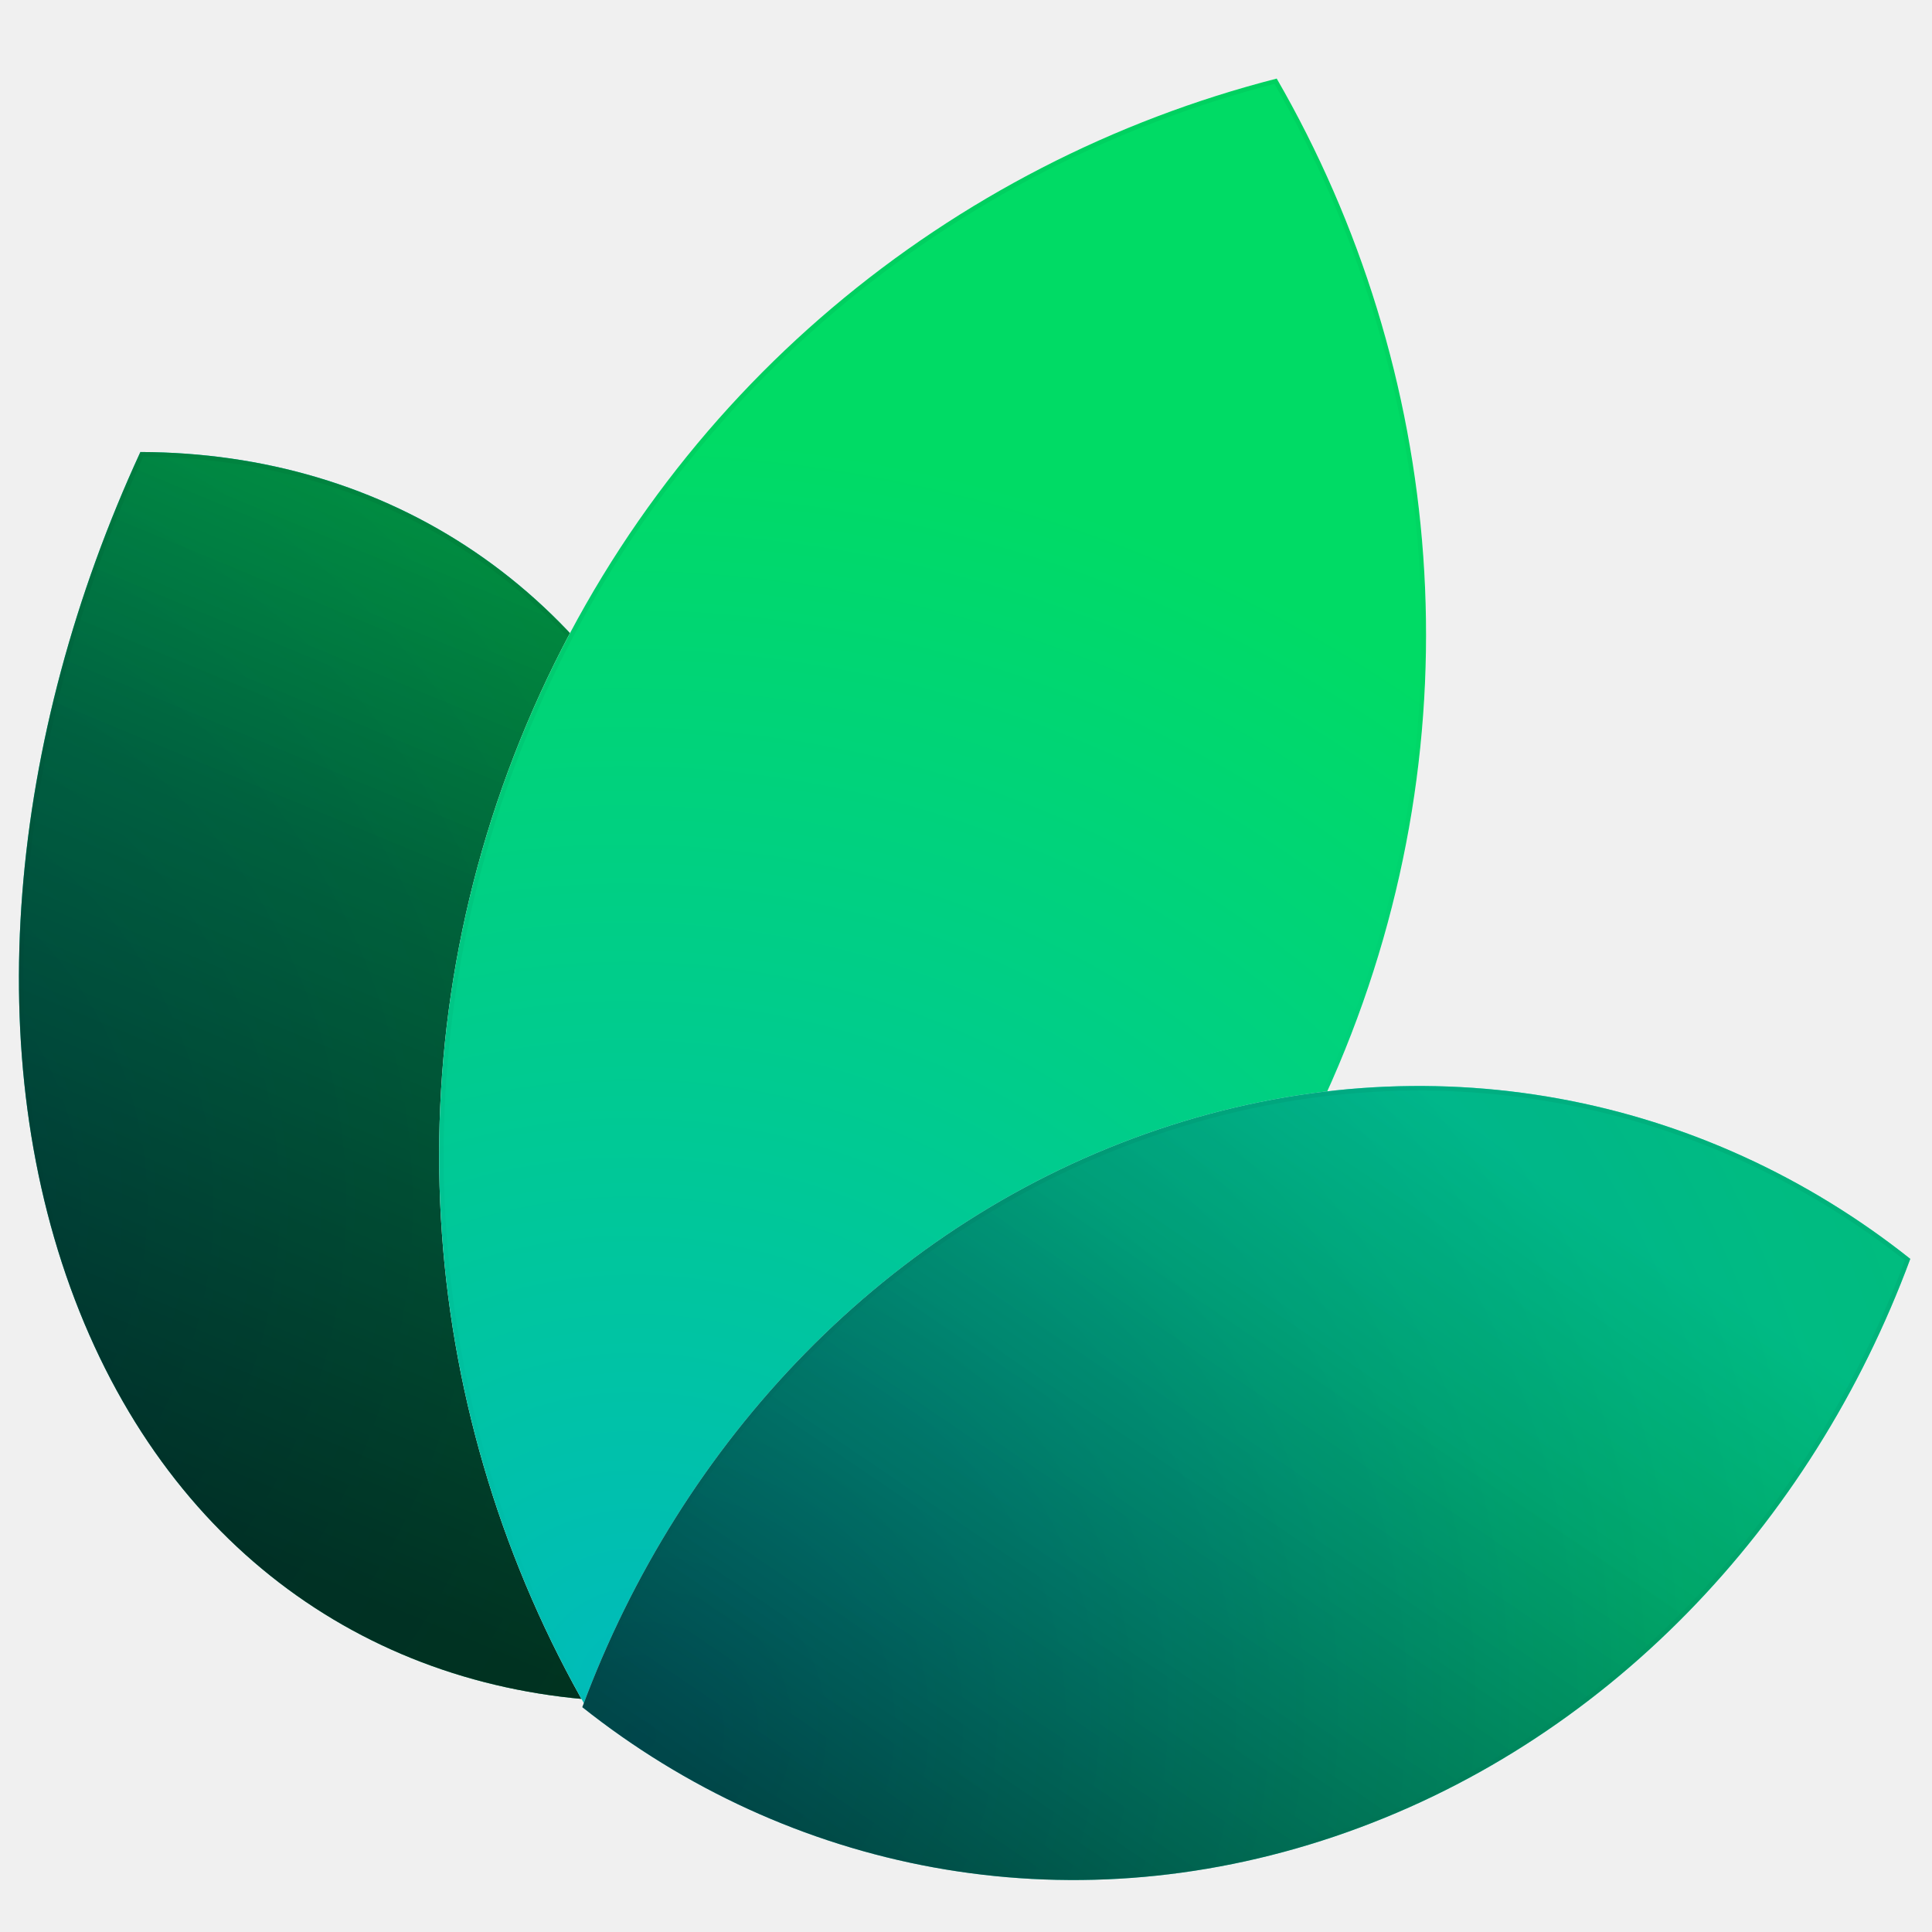
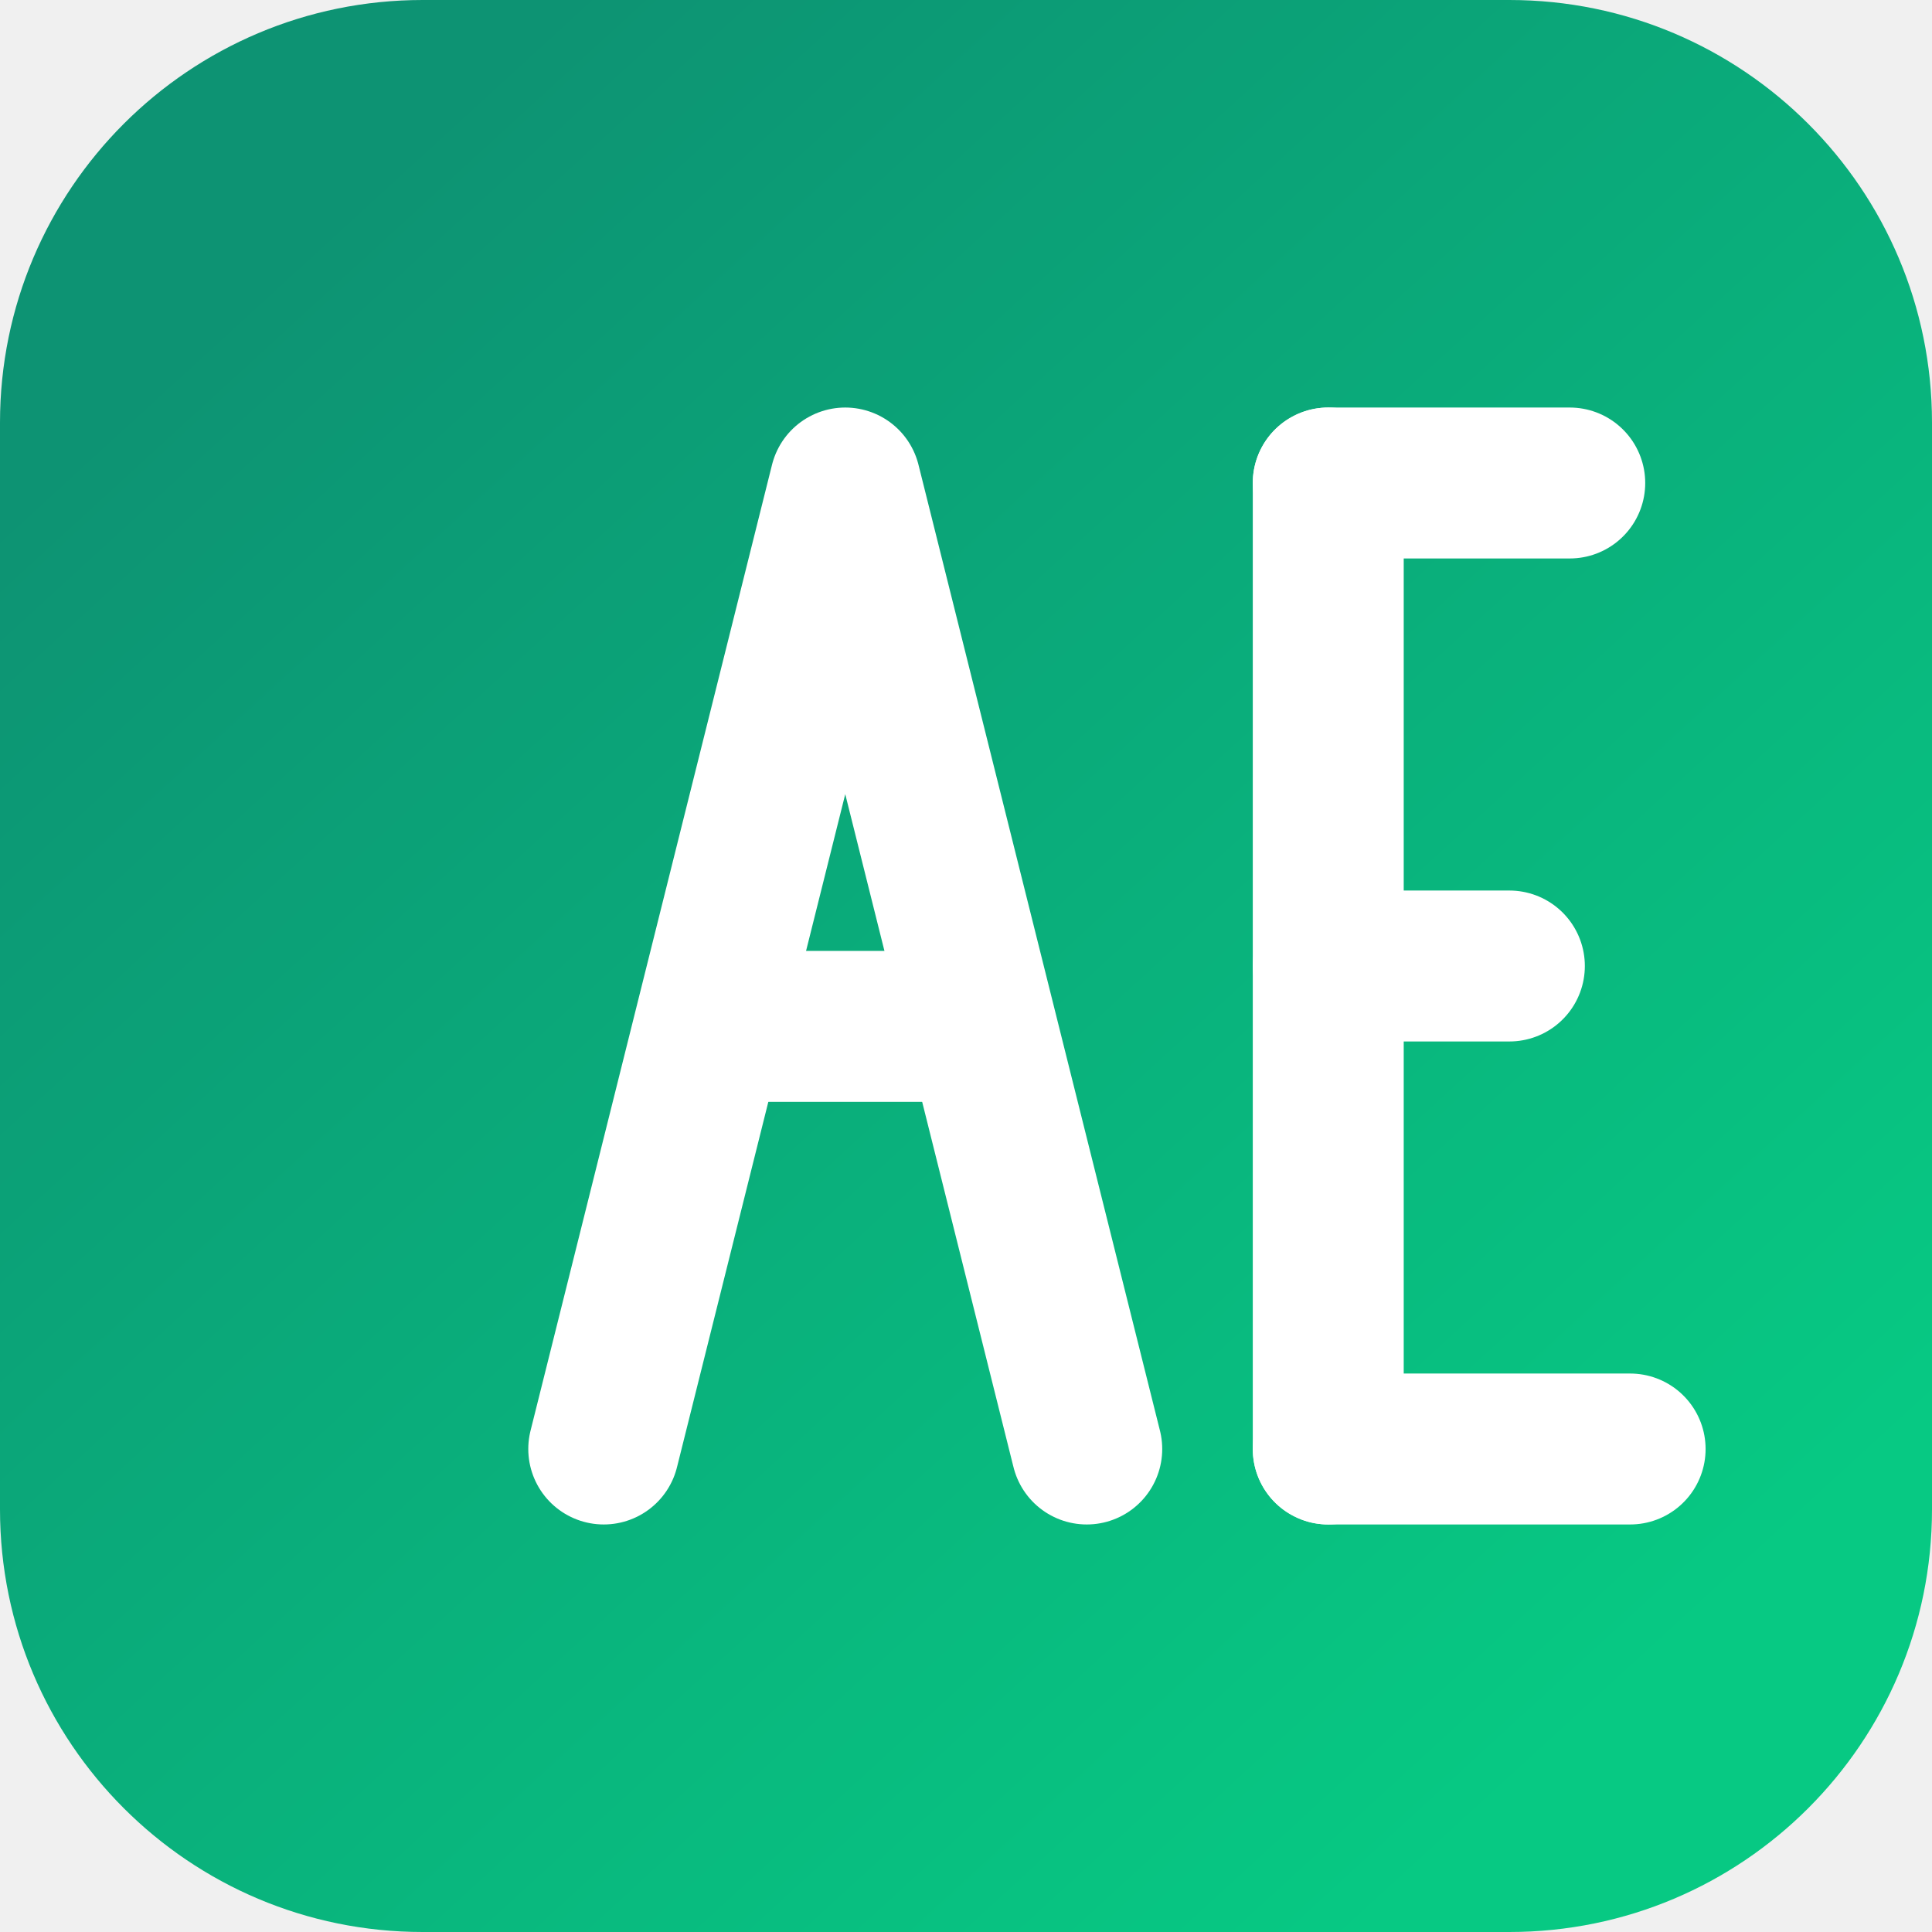
- <svg xmlns="http://www.w3.org/2000/svg" width="24" height="24" viewBox="0 0 24 24" fill="none">
-   <path d="M7.953 21.139C4.896 21.13 2.255 19.458 0.987 16.29C-0.28 13.121 0.109 9.163 1.744 5.615C4.801 5.624 7.442 7.296 8.71 10.465C9.977 13.633 9.588 17.591 7.953 21.139Z" fill="white" />
-   <path d="M7.953 21.139C4.896 21.13 2.255 19.458 0.987 16.29C-0.28 13.121 0.109 9.163 1.744 5.615C4.801 5.624 7.442 7.296 8.71 10.465C9.977 13.633 9.588 17.591 7.953 21.139Z" fill="url(#paint0_radial_101_2703)" />
-   <path d="M7.953 21.139C4.896 21.13 2.255 19.458 0.987 16.29C-0.28 13.121 0.109 9.163 1.744 5.615C4.801 5.624 7.442 7.296 8.71 10.465C9.977 13.633 9.588 17.591 7.953 21.139Z" fill="black" fill-opacity="0.5" style="mix-blend-mode:hard-light" />
-   <path d="M7.953 21.139C4.896 21.13 2.255 19.458 0.987 16.29C-0.28 13.121 0.109 9.163 1.744 5.615C4.801 5.624 7.442 7.296 8.71 10.465C9.977 13.633 9.588 17.591 7.953 21.139Z" fill="url(#paint1_linear_101_2703)" fill-opacity="0.5" style="mix-blend-mode:hard-light" />
-   <path d="M8.684 10.476C9.945 13.63 9.561 17.572 7.935 21.111C4.897 21.096 2.274 19.431 1.013 16.279C-0.248 13.124 0.136 9.182 1.762 5.643C4.8 5.659 7.423 7.324 8.684 10.476Z" stroke="url(#paint2_linear_101_2703)" stroke-opacity="0.05" stroke-width="0.056" />
-   <path d="M7.31 21.257C11.354 20.221 14.884 17.375 16.628 13.236C18.373 9.097 17.945 4.587 15.86 0.976C11.816 2.012 8.287 4.858 6.542 8.998C4.797 13.137 5.225 17.646 7.31 21.257Z" fill="white" />
-   <path d="M7.31 21.257C11.354 20.221 14.884 17.375 16.628 13.236C18.373 9.097 17.945 4.587 15.86 0.976C11.816 2.012 8.287 4.858 6.542 8.998C4.797 13.137 5.225 17.646 7.31 21.257Z" fill="url(#paint3_radial_101_2703)" />
-   <path d="M16.603 13.225C14.864 17.349 11.351 20.187 7.324 21.225C5.253 17.624 4.829 13.132 6.568 9.009C8.306 4.885 11.819 2.047 15.846 1.009C17.918 4.61 18.341 9.101 16.603 13.225Z" stroke="url(#paint4_linear_101_2703)" stroke-opacity="0.05" stroke-width="0.056" />
-   <path d="M7.234 21.207C9.789 23.237 13.21 23.951 16.577 22.814C19.944 21.677 22.506 18.945 23.73 15.638C21.175 13.608 17.754 12.894 14.387 14.031C11.02 15.168 8.458 17.901 7.234 21.207Z" fill="white" />
-   <path d="M7.234 21.207C9.789 23.237 13.21 23.951 16.577 22.814C19.944 21.677 22.506 18.945 23.73 15.638C21.175 13.608 17.754 12.894 14.387 14.031C11.02 15.168 8.458 17.901 7.234 21.207Z" fill="url(#paint5_radial_101_2703)" />
-   <path d="M7.234 21.207C9.789 23.237 13.21 23.951 16.577 22.814C19.944 21.677 22.506 18.945 23.73 15.638C21.175 13.608 17.754 12.894 14.387 14.031C11.02 15.168 8.458 17.901 7.234 21.207Z" fill="black" fill-opacity="0.2" style="mix-blend-mode:hard-light" />
-   <path d="M7.234 21.207C9.789 23.237 13.21 23.951 16.577 22.814C19.944 21.677 22.506 18.945 23.73 15.638C21.175 13.608 17.754 12.894 14.387 14.031C11.02 15.168 8.458 17.901 7.234 21.207Z" fill="url(#paint6_linear_101_2703)" fill-opacity="0.5" style="mix-blend-mode:hard-light" />
-   <path d="M16.568 22.787C13.218 23.918 9.814 23.212 7.267 21.198C8.492 17.907 11.044 15.189 14.396 14.058C17.747 12.927 21.15 13.633 23.697 15.648C22.472 18.938 19.92 21.656 16.568 22.787Z" stroke="url(#paint7_linear_101_2703)" stroke-opacity="0.05" stroke-width="0.056" />
+ <svg xmlns="http://www.w3.org/2000/svg" width="64" height="64" viewBox="0 0 64 64" fill="none">
  <defs>
-     <radialGradient id="paint0_radial_101_2703" cx="0" cy="0" r="1" gradientUnits="userSpaceOnUse" gradientTransform="translate(-3.00503 15.023) rotate(-10.029) scale(17.9572 17.784)">
-       <stop stop-color="#00B0BB" />
-       <stop offset="1" stop-color="#00DB65" />
-     </radialGradient>
-     <linearGradient id="paint1_linear_101_2703" x1="7.39" y1="4.813" x2="1.63" y2="18.689" gradientUnits="userSpaceOnUse">
-       <stop stop-color="#18E299" />
-       <stop offset="1" />
-     </linearGradient>
-     <linearGradient id="paint2_linear_101_2703" x1="7.948" y1="8.016" x2="1.761" y2="18.746" gradientUnits="userSpaceOnUse">
-       <stop />
-       <stop offset="1" stop-opacity="0" />
-     </linearGradient>
-     <radialGradient id="paint3_radial_101_2703" cx="0" cy="0" r="1" gradientUnits="userSpaceOnUse" gradientTransform="translate(8.11404 20.8822) rotate(-75.7542) scale(21.6246 23.7772)">
-       <stop stop-color="#00BBBB" />
-       <stop offset="0.713" stop-color="#00DB65" />
-     </radialGradient>
-     <linearGradient id="paint4_linear_101_2703" x1="7.602" y1="5.871" x2="15.556" y2="16.372" gradientUnits="userSpaceOnUse">
-       <stop />
-       <stop offset="1" stop-opacity="0" />
-     </linearGradient>
-     <radialGradient id="paint5_radial_101_2703" cx="0" cy="0" r="1" gradientUnits="userSpaceOnUse" gradientTransform="translate(7.84537 21.5181) rotate(-20.3525) scale(18.5603 17.32)">
-       <stop stop-color="#00B0BB" />
-       <stop offset="1" stop-color="#00DB65" />
-     </radialGradient>
-     <linearGradient id="paint6_linear_101_2703" x1="16.808" y1="13.007" x2="10.041" y2="22.994" gradientUnits="userSpaceOnUse">
-       <stop stop-color="#00B1BC" />
-       <stop offset="1" />
-     </linearGradient>
-     <linearGradient id="paint7_linear_101_2703" x1="16.808" y1="13.007" x2="14.169" y2="23.841" gradientUnits="userSpaceOnUse">
-       <stop />
-       <stop offset="1" stop-opacity="0" />
+     <linearGradient id="alphaengine-favicon-gradient" x1="10" y1="8" x2="54" y2="56" gradientUnits="userSpaceOnUse">
+       <stop stop-color="#0D9373" />
+       <stop offset="1" stop-color="#07C983" />
    </linearGradient>
  </defs>
+   <rect width="64" height="64" rx="14" fill="url(#alphaengine-favicon-gradient)" />
+   <path d="M20 48L28 16L36 48" stroke="white" stroke-width="5" stroke-linecap="round" stroke-linejoin="round" />
+   <path d="M24 34H32" stroke="white" stroke-width="5" stroke-linecap="round" />
+   <path d="M44 16V48" stroke="white" stroke-width="5" stroke-linecap="round" stroke-linejoin="round" />
+   <path d="M44 16H52" stroke="white" stroke-width="5" stroke-linecap="round" />
+   <path d="M44 32H50" stroke="white" stroke-width="5" stroke-linecap="round" />
+   <path d="M44 48H54" stroke="white" stroke-width="5" stroke-linecap="round" />
</svg>
